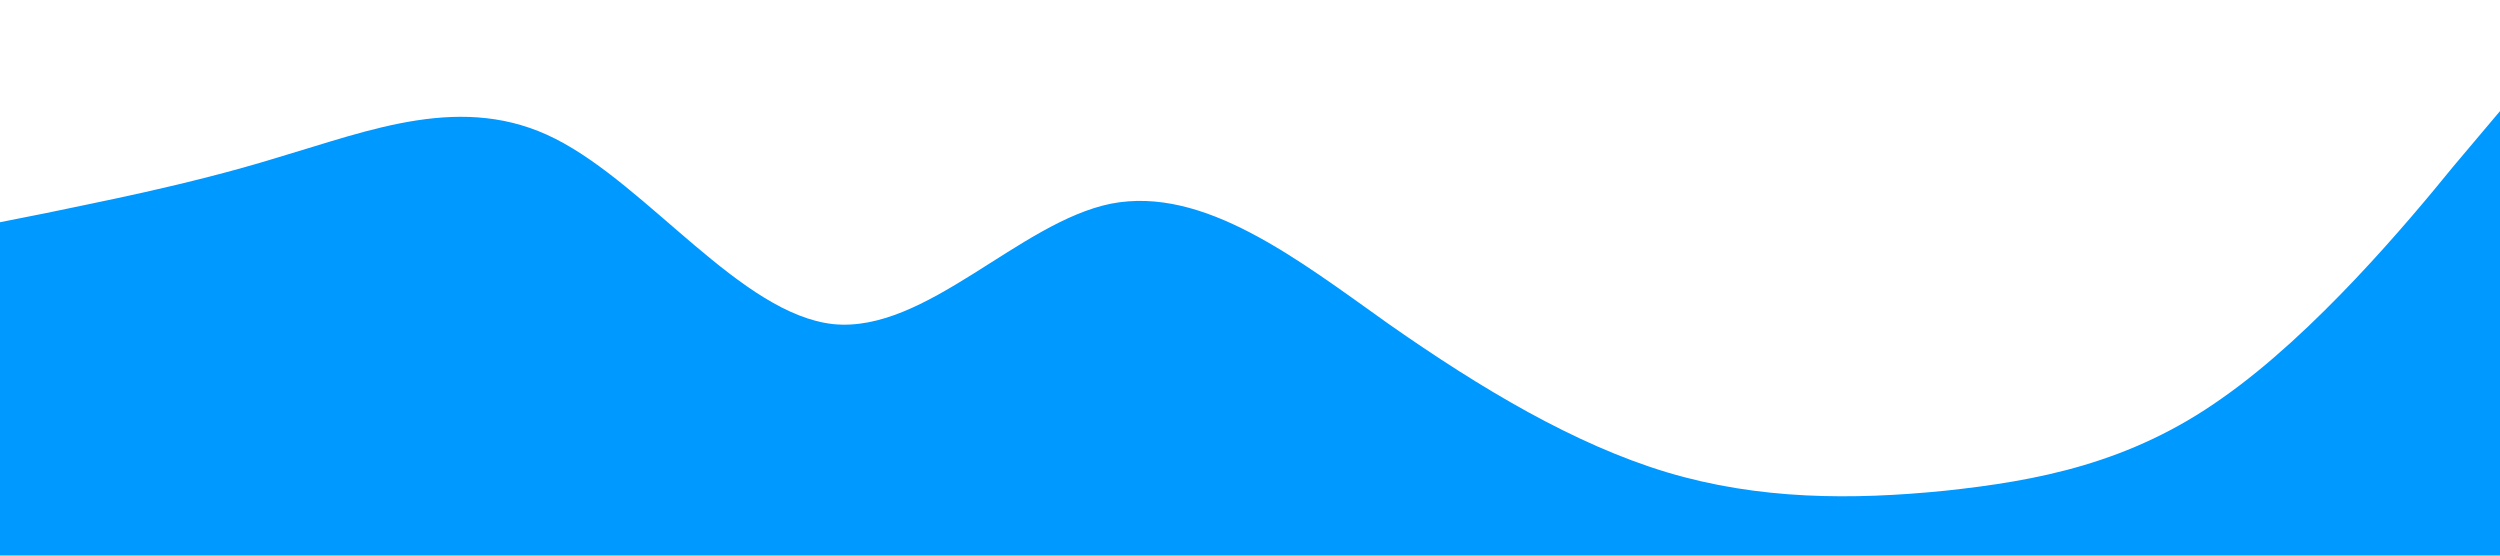
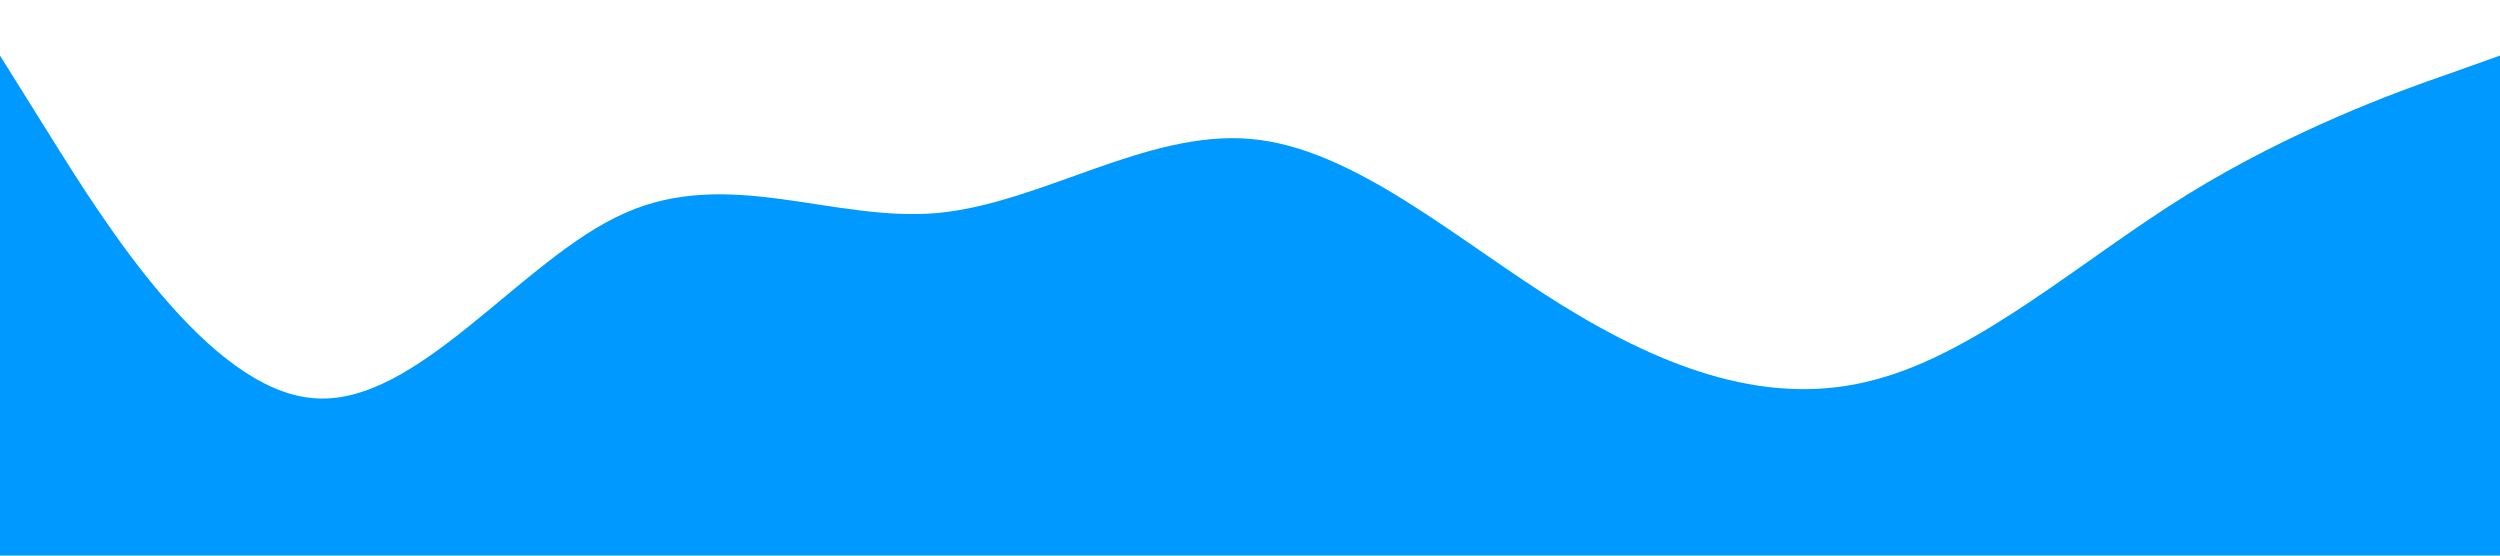
<svg xmlns="http://www.w3.org/2000/svg" viewBox="0 0 1440 320">
-   <path fill="#0099ff" fill-opacity="1" d="M0,128L26.7,122.7C53.3,117,107,107,160,90.7C213.3,75,267,53,320,80C373.3,107,427,181,480,186.7C533.3,192,587,128,640,117.3C693.3,107,747,149,800,186.7C853.3,224,907,256,960,272C1013.3,288,1067,288,1120,282.7C1173.3,277,1227,267,1280,229.3C1333.3,192,1387,128,1413,96L1440,64L1440,320L1413.3,320C1386.7,320,1333,320,1280,320C1226.7,320,1173,320,1120,320C1066.7,320,1013,320,960,320C906.7,320,853,320,800,320C746.7,320,693,320,640,320C586.7,320,533,320,480,320C426.7,320,373,320,320,320C266.7,320,213,320,160,320C106.7,320,53,320,27,320L0,320Z" />
+   <path fill="#0099ff" fill-opacity="1" d="M0,32L30,80C60,128,120,224,180,229.3C240,235,300,149,360,122.7C420,96,480,128,540,122.7C600,117,660,75,720,80C780,85,840,139,900,176C960,213,1020,235,1080,218.7C1140,203,1200,149,1260,112C1320,75,1380,53,1410,42.7L1440,32L1440,320L1410,320C1380,320,1320,320,1260,320C1200,320,1140,320,1080,320C1020,320,960,320,900,320C840,320,780,320,720,320C660,320,600,320,540,320C480,320,420,320,360,320C300,320,240,320,180,320C120,320,60,320,30,320L0,320Z" />
</svg>
